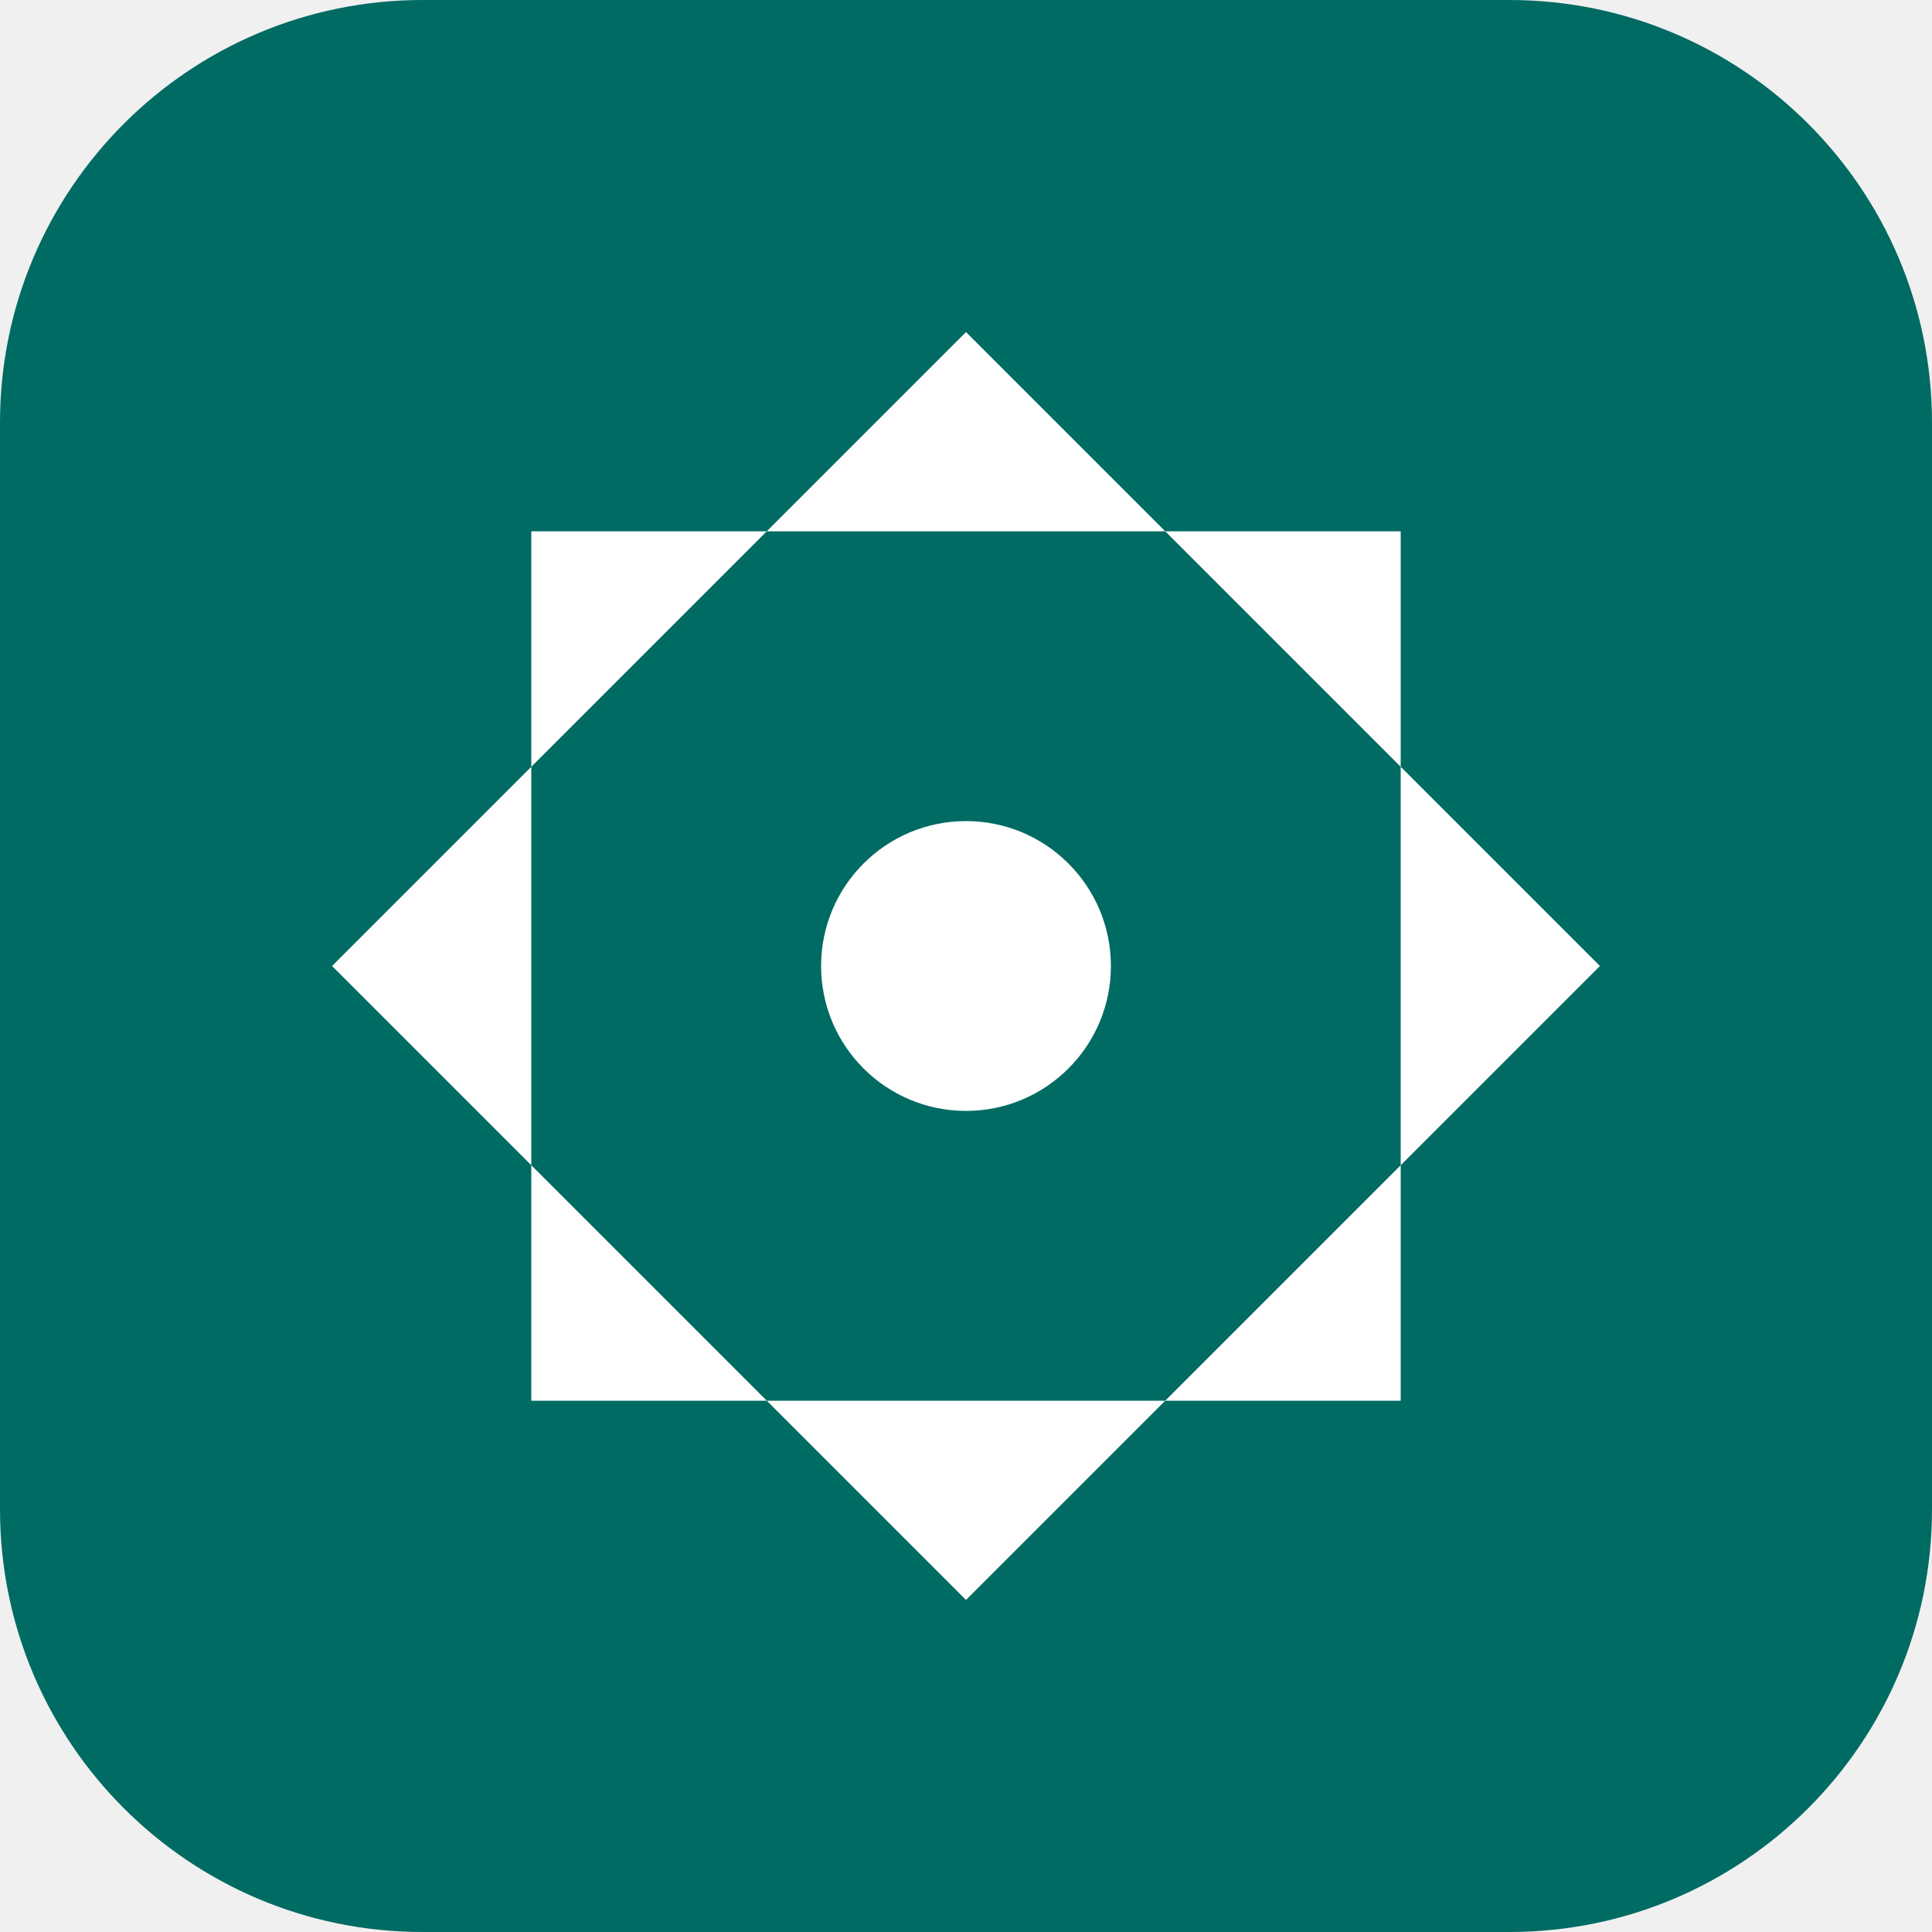
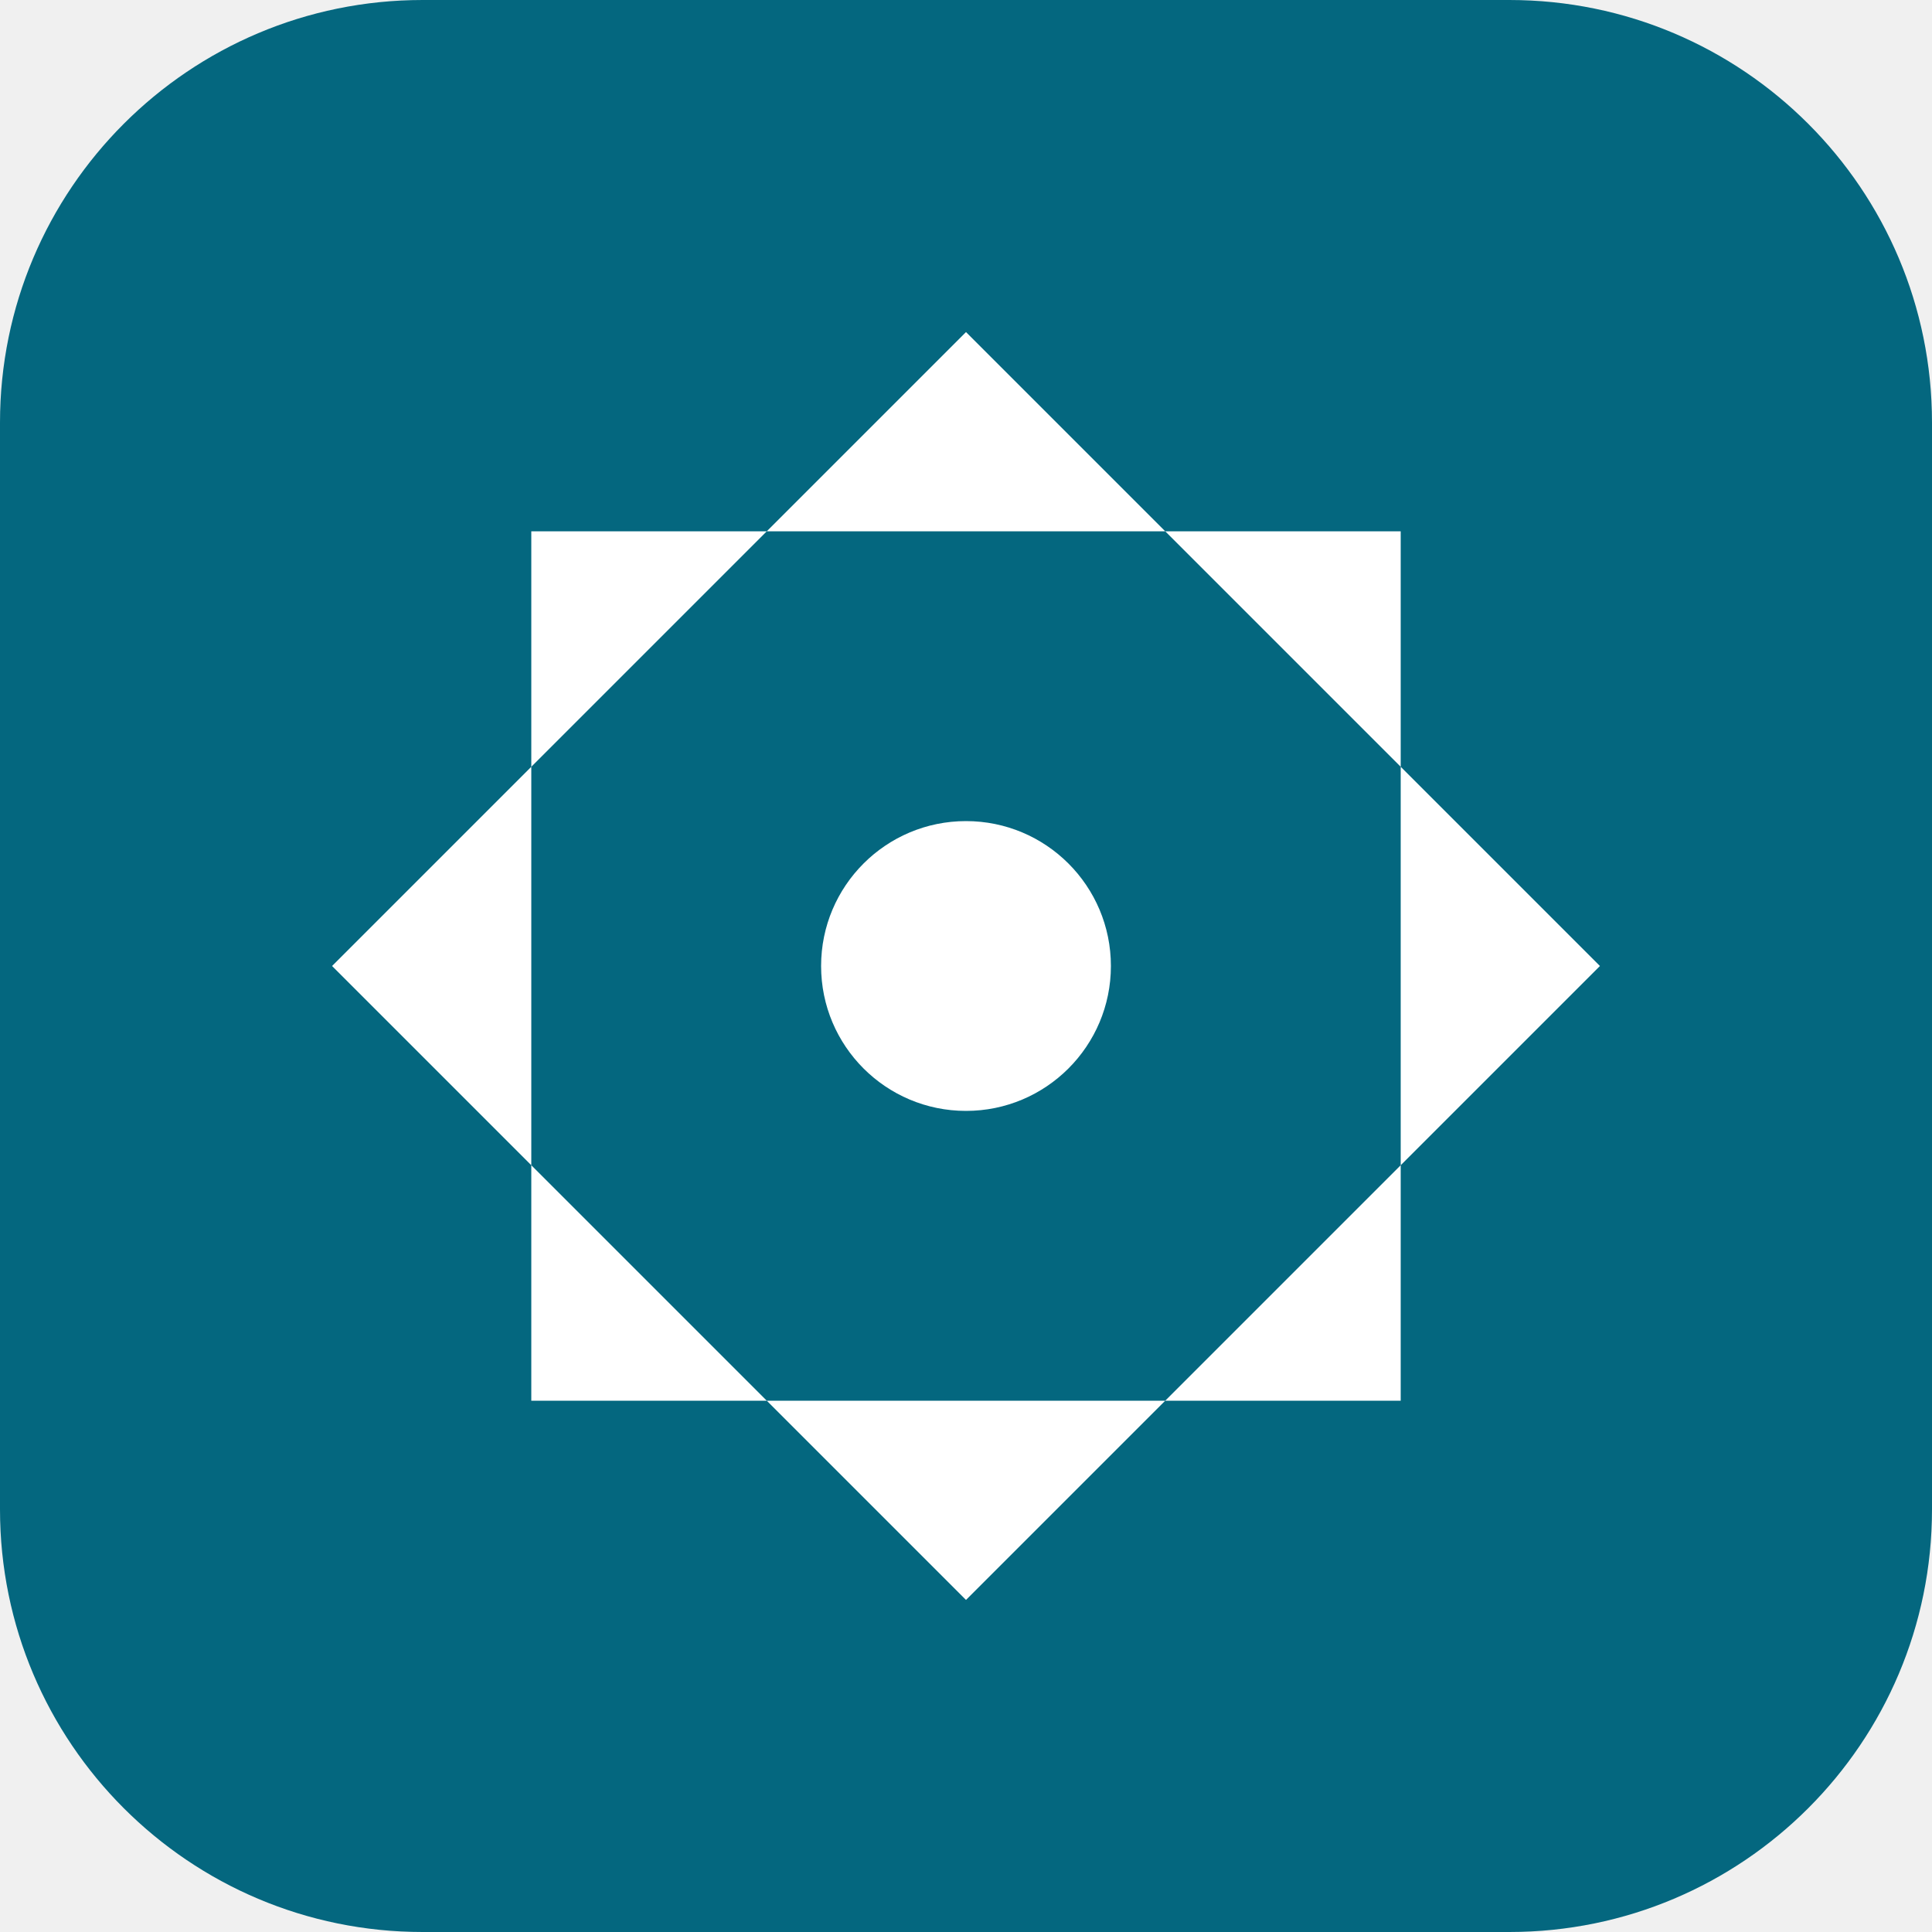
<svg xmlns="http://www.w3.org/2000/svg" viewBox="0 0 32 32">
  <style>
-     .bg { fill: #006B63; }
+     .bg { fill: #04677F; }
    .mark { fill: #FFFFFF; }
    @media (prefers-color-scheme: dark) {
      .bg { fill: #14243A; }
-       .mark { fill: #55D5C8; }
+       .mark { fill: #38BDF8; }
    }
  </style>
  <rect class="bg" width="32" height="32" rx="7" />
  <g class="mark" transform="translate(4, 4)">
    <path fill-rule="evenodd" clip-rule="evenodd" d="M4.8 4.8h14.4v14.4H4.8zM12 1.5l10.5 10.5L12 22.5 1.5 12z" />
    <circle cx="12" cy="12" r="2.4" />
  </g>
</svg>
